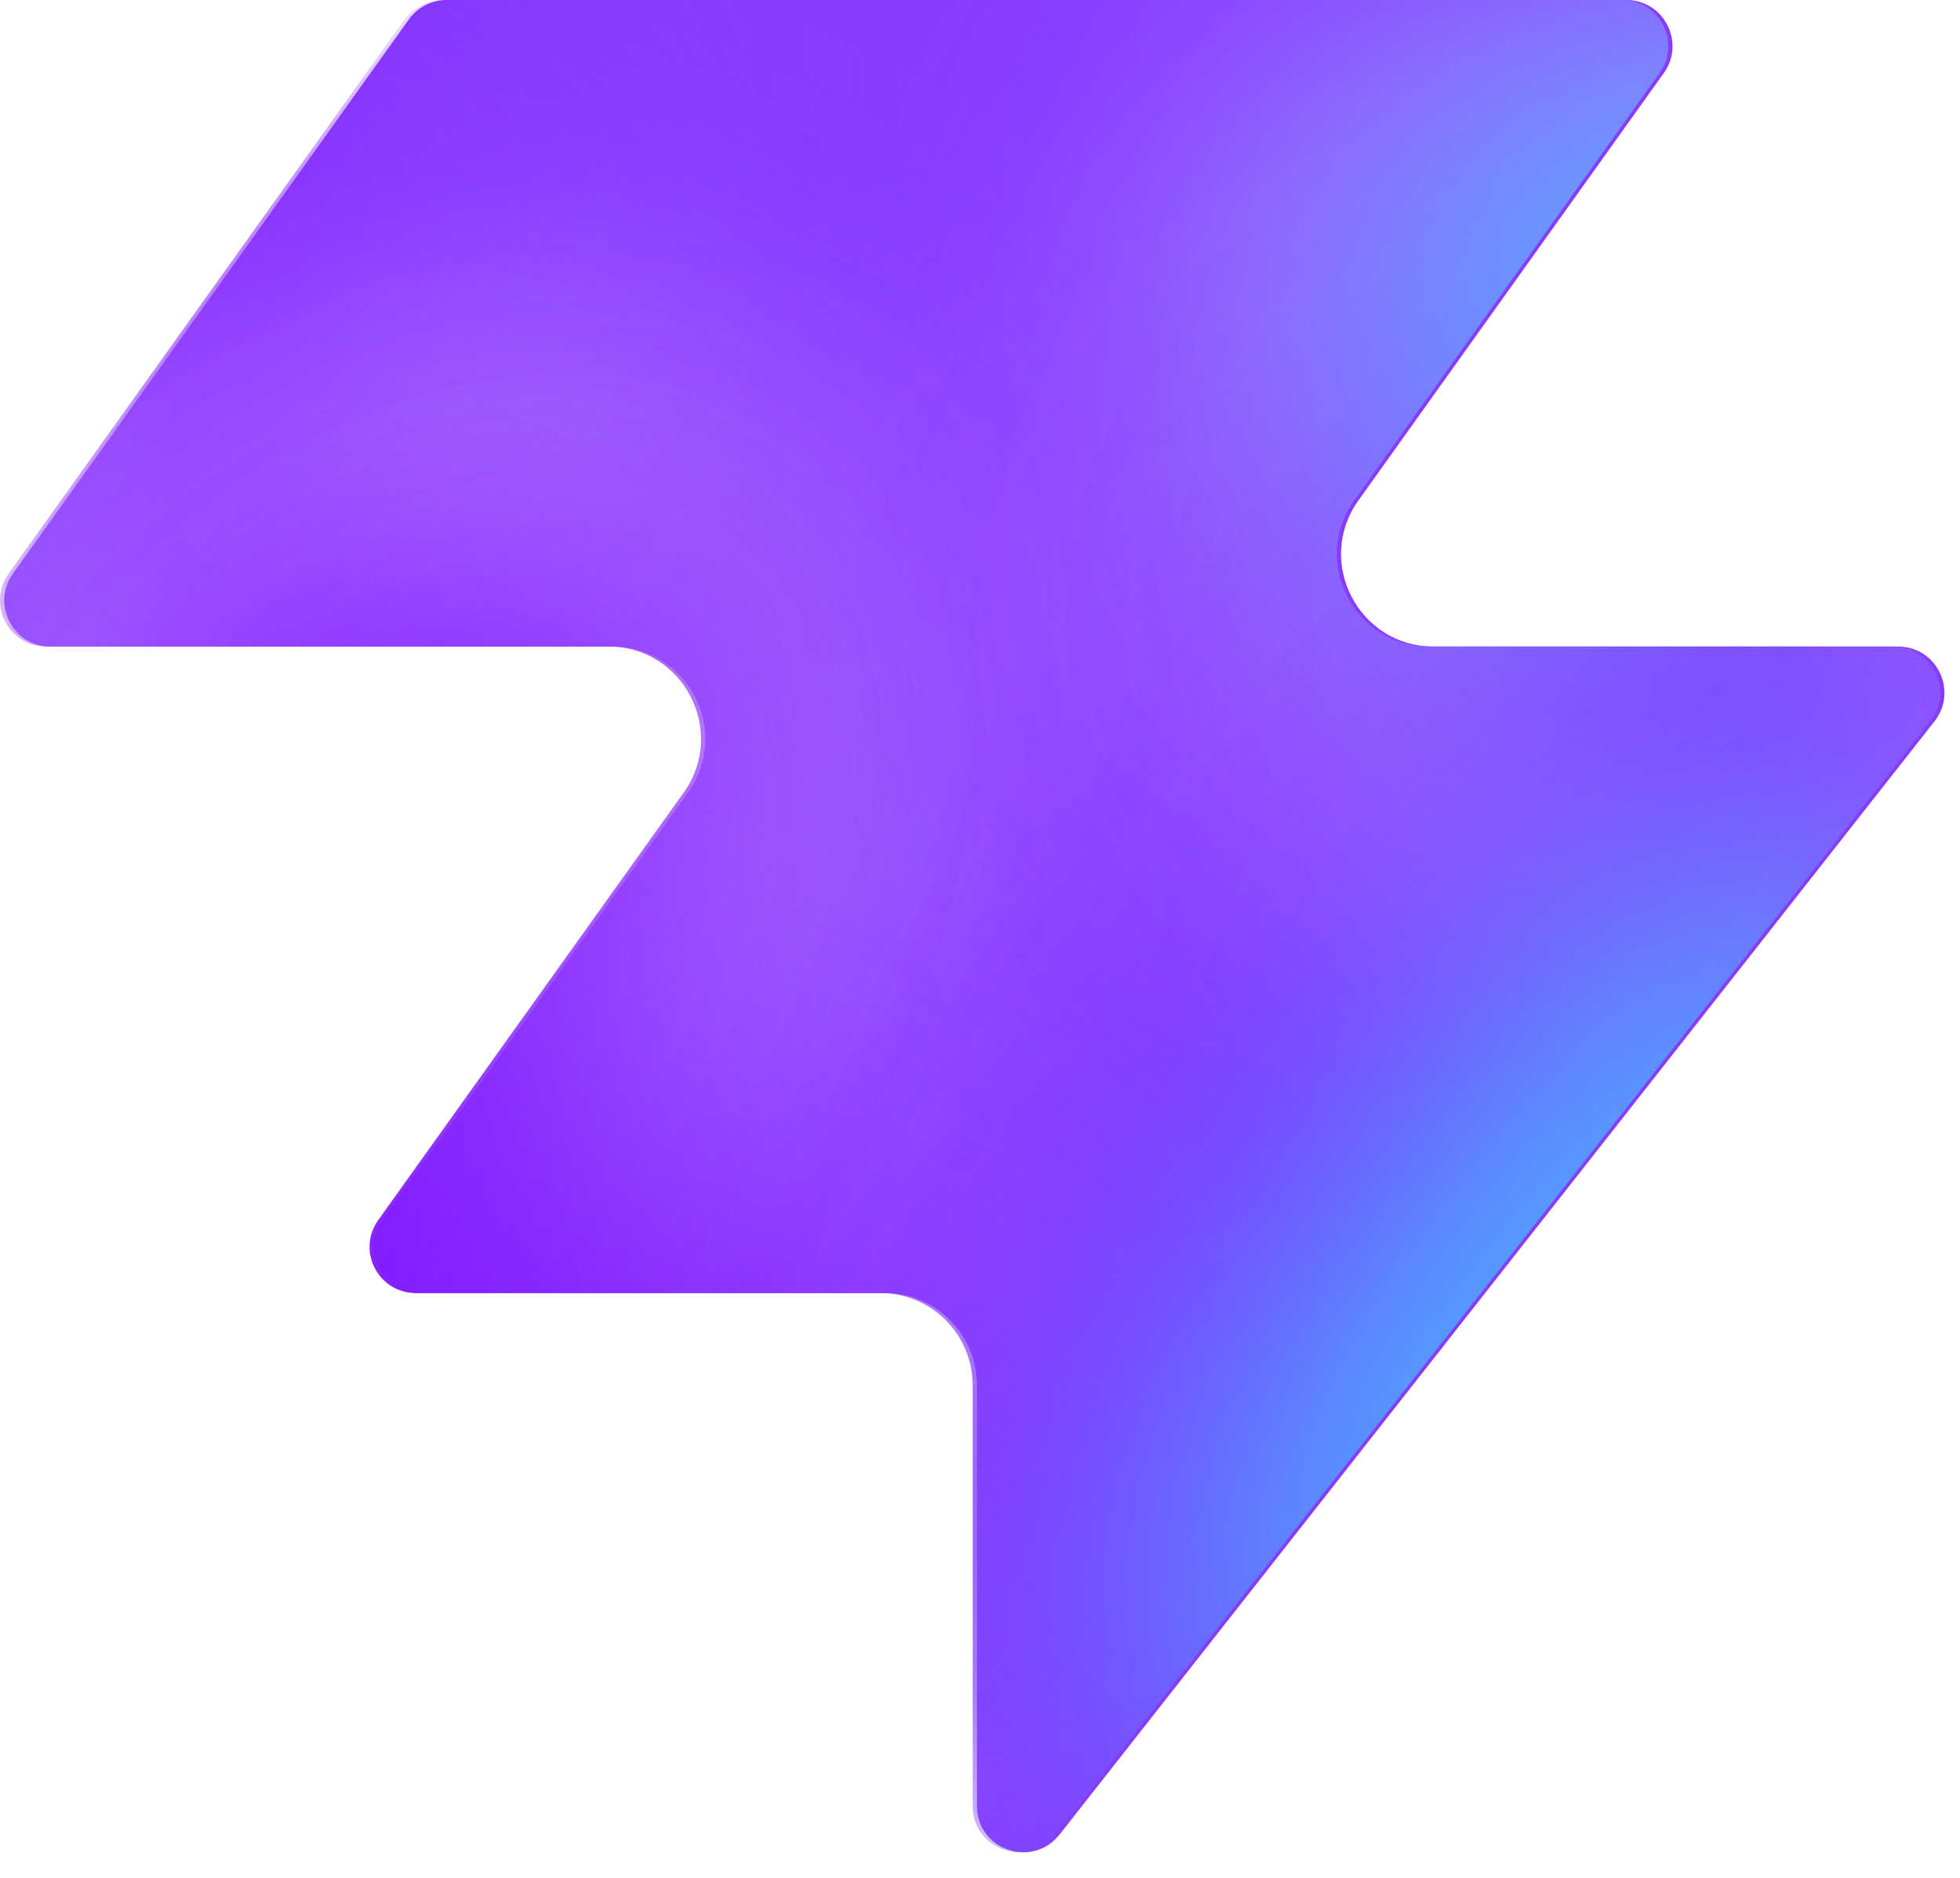
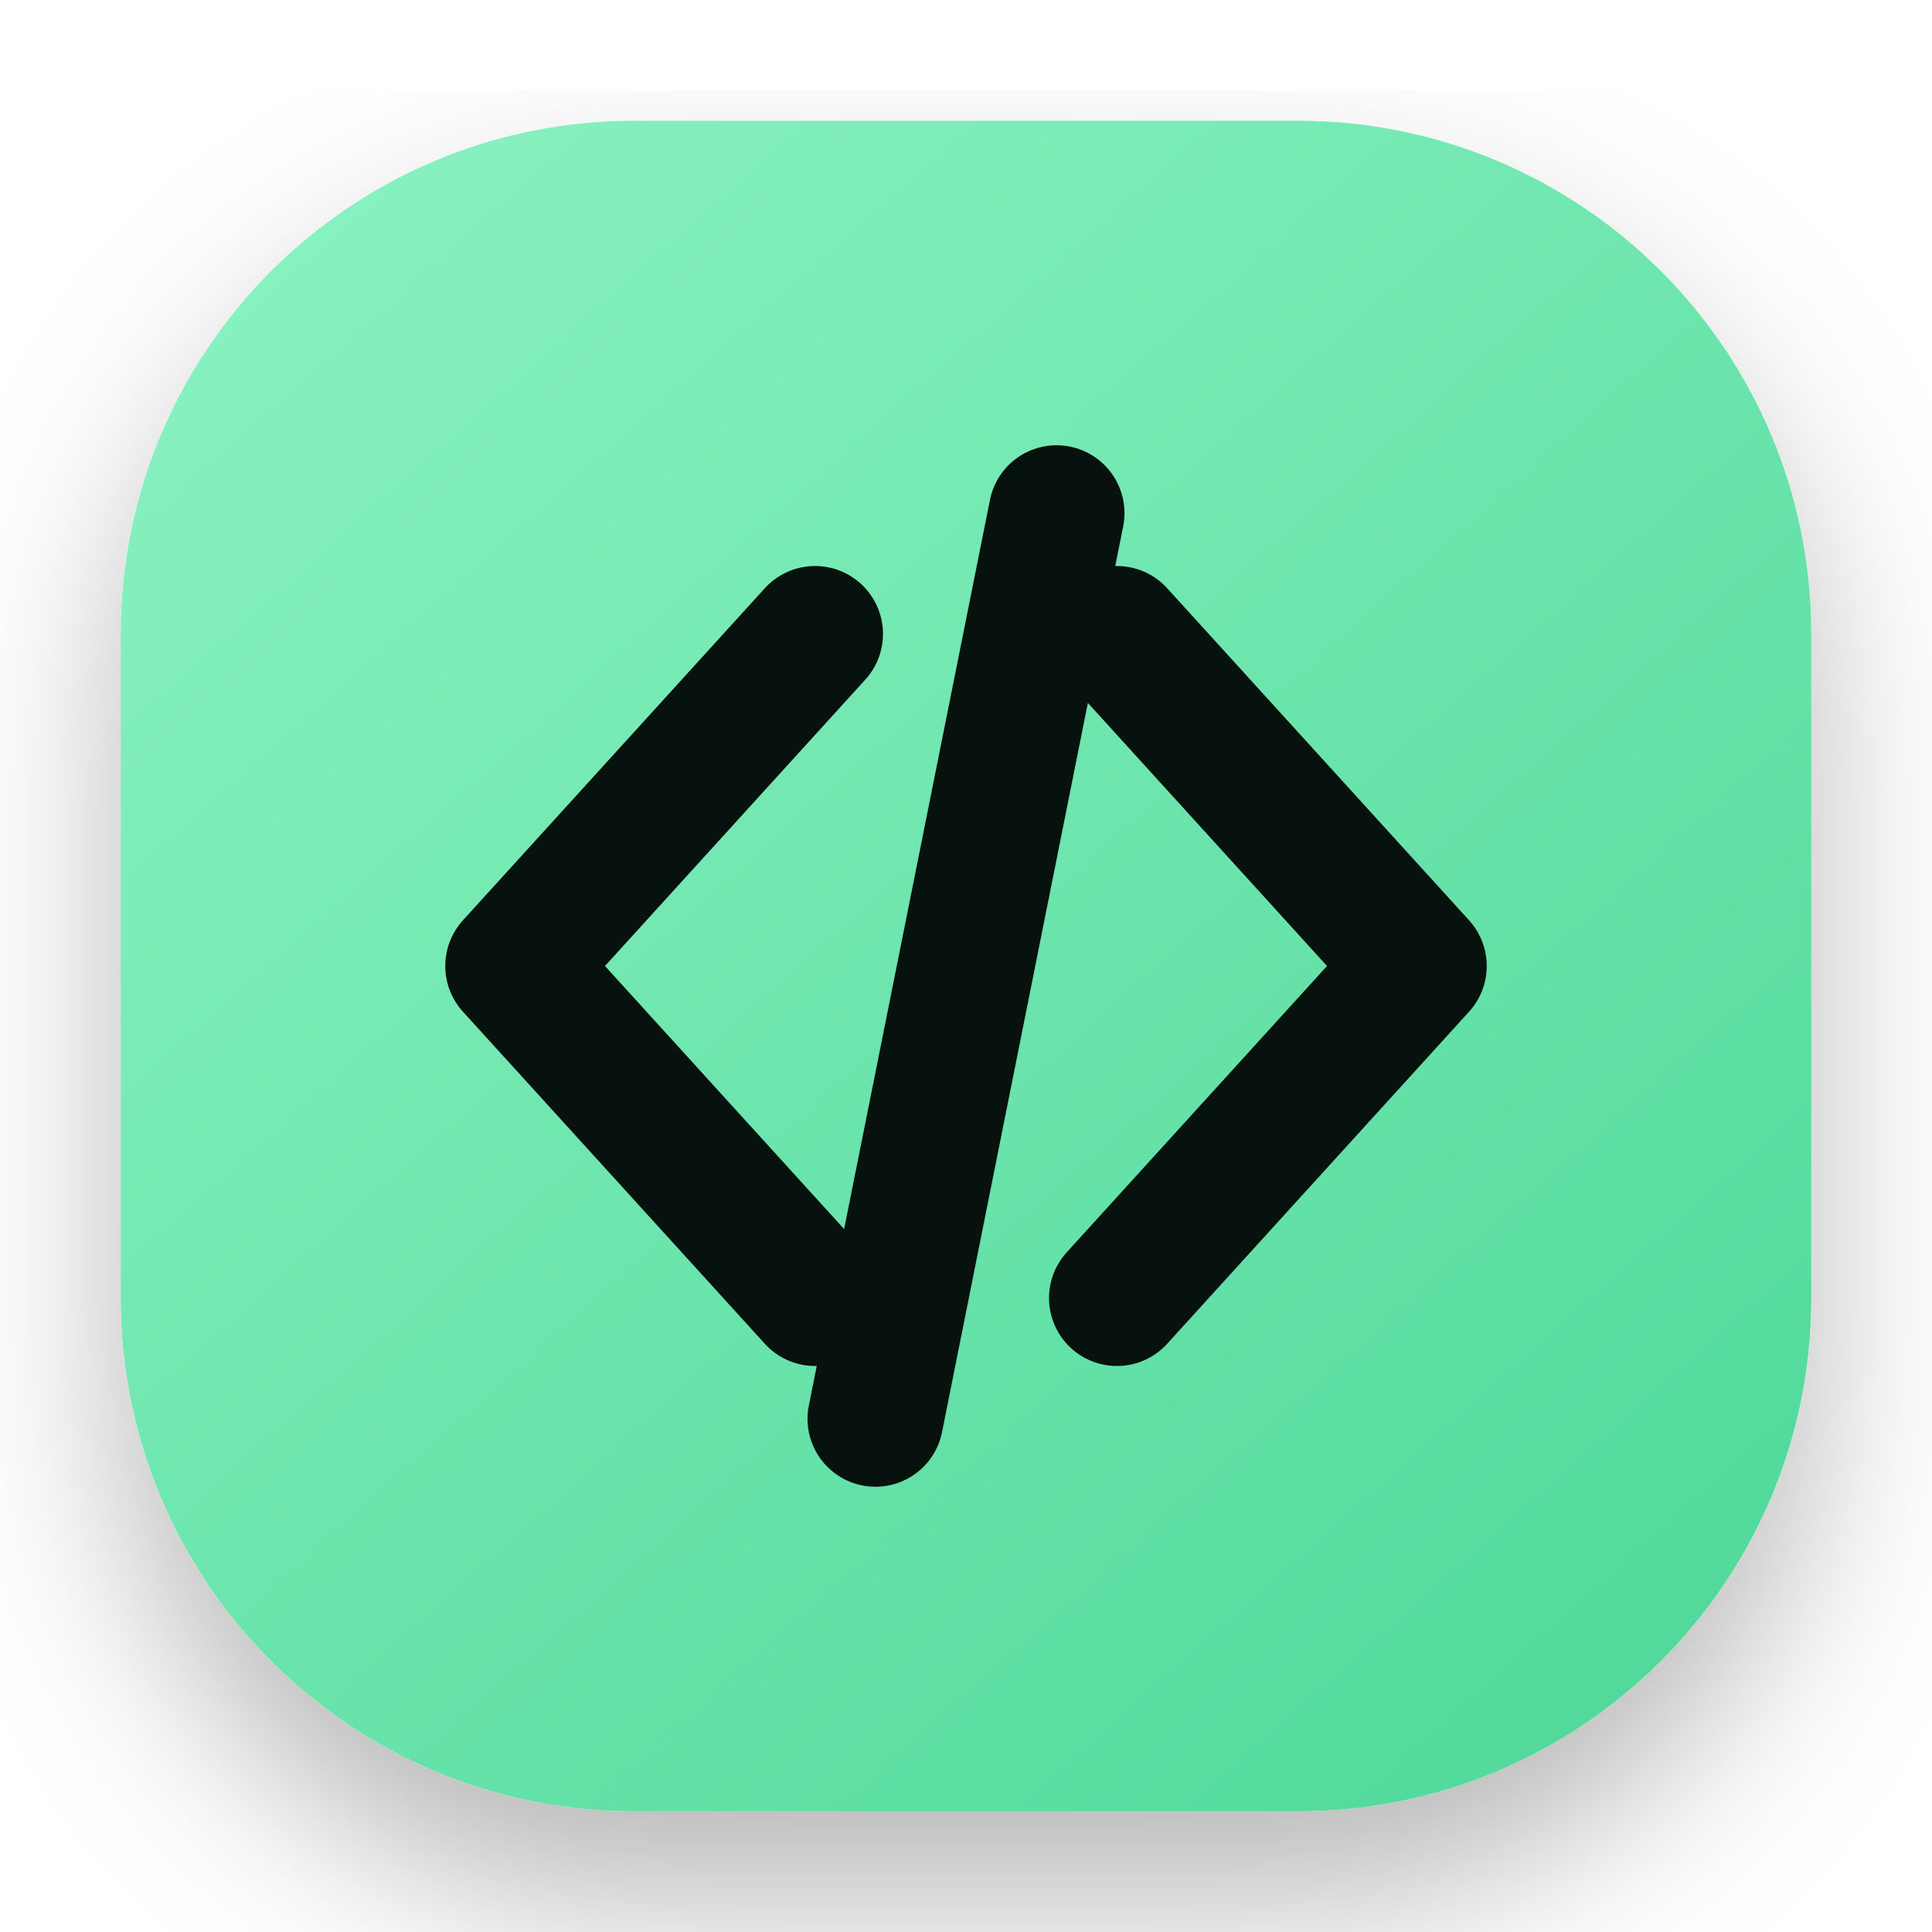
- <svg xmlns="http://www.w3.org/2000/svg" width="48" height="46" fill="none" viewBox="0 0 48 46">
-   <path fill="#863bff" d="M25.946 44.938c-.664.845-2.021.375-2.021-.698V33.937a2.26 2.26 0 0 0-2.262-2.262H10.287c-.92 0-1.456-1.04-.92-1.788l7.48-10.471c1.07-1.497 0-3.578-1.842-3.578H1.237c-.92 0-1.456-1.04-.92-1.788L10.013.474c.214-.297.556-.474.92-.474h28.894c.92 0 1.456 1.04.92 1.788l-7.48 10.471c-1.07 1.498 0 3.579 1.842 3.579h11.377c.943 0 1.473 1.088.89 1.83L25.947 44.94z" style="fill:#863bff;fill:color(display-p3 .525 .23 1);fill-opacity:1" />
-   <mask id="a" width="48" height="46" x="0" y="0" maskUnits="userSpaceOnUse" style="mask-type:alpha">
-     <path fill="#000" d="M25.842 44.938c-.664.844-2.021.375-2.021-.698V33.937a2.26 2.26 0 0 0-2.262-2.262H10.183c-.92 0-1.456-1.04-.92-1.788l7.48-10.471c1.07-1.498 0-3.579-1.842-3.579H1.133c-.92 0-1.456-1.04-.92-1.787L9.91.473c.214-.297.556-.474.92-.474h28.894c.92 0 1.456 1.04.92 1.788l-7.48 10.471c-1.07 1.498 0 3.578 1.842 3.578h11.377c.943 0 1.473 1.088.89 1.832L25.843 44.94z" style="fill:#000;fill-opacity:1" />
-   </mask>
-   <g mask="url(#a)">
-     <g filter="url(#b)">
-       <ellipse cx="5.508" cy="14.704" fill="#ede6ff" rx="5.508" ry="14.704" style="fill:#ede6ff;fill:color(display-p3 .927 .903 1);fill-opacity:1" transform="matrix(.00324 1 1 -.00324 -4.47 31.516)" />
-     </g>
-     <g filter="url(#c)">
-       <ellipse cx="10.399" cy="29.851" fill="#ede6ff" rx="10.399" ry="29.851" style="fill:#ede6ff;fill:color(display-p3 .927 .903 1);fill-opacity:1" transform="matrix(.00324 1 1 -.00324 -39.328 7.883)" />
-     </g>
-     <g filter="url(#d)">
-       <ellipse cx="5.508" cy="30.487" fill="#7e14ff" rx="5.508" ry="30.487" style="fill:#7e14ff;fill:color(display-p3 .492 .077 1);fill-opacity:1" transform="rotate(89.814 -25.913 -14.639)scale(1 -1)" />
-     </g>
-     <g filter="url(#e)">
-       <ellipse cx="5.508" cy="30.599" fill="#7e14ff" rx="5.508" ry="30.599" style="fill:#7e14ff;fill:color(display-p3 .492 .077 1);fill-opacity:1" transform="rotate(89.814 -32.644 -3.334)scale(1 -1)" />
-     </g>
-     <g filter="url(#f)">
-       <ellipse cx="5.508" cy="30.599" fill="#7e14ff" rx="5.508" ry="30.599" style="fill:#7e14ff;fill:color(display-p3 .492 .077 1);fill-opacity:1" transform="matrix(.00324 1 1 -.00324 -34.34 30.47)" />
-     </g>
-     <g filter="url(#g)">
-       <ellipse cx="14.072" cy="22.078" fill="#ede6ff" rx="14.072" ry="22.078" style="fill:#ede6ff;fill:color(display-p3 .927 .903 1);fill-opacity:1" transform="rotate(93.35 24.506 48.493)scale(-1 1)" />
-     </g>
-     <g filter="url(#h)">
-       <ellipse cx="3.47" cy="21.501" fill="#7e14ff" rx="3.47" ry="21.501" style="fill:#7e14ff;fill:color(display-p3 .492 .077 1);fill-opacity:1" transform="rotate(89.009 28.708 47.59)scale(-1 1)" />
-     </g>
-     <g filter="url(#i)">
-       <ellipse cx="3.47" cy="21.501" fill="#7e14ff" rx="3.47" ry="21.501" style="fill:#7e14ff;fill:color(display-p3 .492 .077 1);fill-opacity:1" transform="rotate(89.009 28.708 47.59)scale(-1 1)" />
-     </g>
-     <g filter="url(#j)">
-       <ellipse cx=".387" cy="8.972" fill="#7e14ff" rx="4.407" ry="29.108" style="fill:#7e14ff;fill:color(display-p3 .492 .077 1);fill-opacity:1" transform="rotate(39.51 .387 8.972)" />
-     </g>
-     <g filter="url(#k)">
-       <ellipse cx="47.523" cy="-6.092" fill="#7e14ff" rx="4.407" ry="29.108" style="fill:#7e14ff;fill:color(display-p3 .492 .077 1);fill-opacity:1" transform="rotate(37.892 47.523 -6.092)" />
-     </g>
-     <g filter="url(#l)">
-       <ellipse cx="41.412" cy="6.333" fill="#47bfff" rx="5.971" ry="9.665" style="fill:#47bfff;fill:color(display-p3 .28 .748 1);fill-opacity:1" transform="rotate(37.892 41.412 6.333)" />
-     </g>
-     <g filter="url(#m)">
-       <ellipse cx="-1.879" cy="38.332" fill="#7e14ff" rx="4.407" ry="29.108" style="fill:#7e14ff;fill:color(display-p3 .492 .077 1);fill-opacity:1" transform="rotate(37.892 -1.88 38.332)" />
-     </g>
-     <g filter="url(#n)">
-       <ellipse cx="-1.879" cy="38.332" fill="#7e14ff" rx="4.407" ry="29.108" style="fill:#7e14ff;fill:color(display-p3 .492 .077 1);fill-opacity:1" transform="rotate(37.892 -1.88 38.332)" />
-     </g>
-     <g filter="url(#o)">
-       <ellipse cx="35.651" cy="29.907" fill="#7e14ff" rx="4.407" ry="29.108" style="fill:#7e14ff;fill:color(display-p3 .492 .077 1);fill-opacity:1" transform="rotate(37.892 35.651 29.907)" />
-     </g>
-     <g filter="url(#p)">
-       <ellipse cx="38.418" cy="32.4" fill="#47bfff" rx="5.971" ry="15.297" style="fill:#47bfff;fill:color(display-p3 .28 .748 1);fill-opacity:1" transform="rotate(37.892 38.418 32.4)" />
-     </g>
-   </g>
+ <svg xmlns="http://www.w3.org/2000/svg" viewBox="0 0 64 64">
  <defs>
-     <filter id="b" width="60.045" height="41.654" x="-19.77" y="16.149" color-interpolation-filters="sRGB" filterUnits="userSpaceOnUse">
-       <feFlood flood-opacity="0" result="BackgroundImageFix" />
-       <feBlend in="SourceGraphic" in2="BackgroundImageFix" result="shape" />
-       <feGaussianBlur result="effect1_foregroundBlur_2002_17158" stdDeviation="7.659" />
-     </filter>
-     <filter id="c" width="90.34" height="51.437" x="-54.613" y="-7.533" color-interpolation-filters="sRGB" filterUnits="userSpaceOnUse">
-       <feFlood flood-opacity="0" result="BackgroundImageFix" />
-       <feBlend in="SourceGraphic" in2="BackgroundImageFix" result="shape" />
-       <feGaussianBlur result="effect1_foregroundBlur_2002_17158" stdDeviation="7.659" />
-     </filter>
-     <filter id="d" width="79.355" height="29.4" x="-49.64" y="2.03" color-interpolation-filters="sRGB" filterUnits="userSpaceOnUse">
-       <feFlood flood-opacity="0" result="BackgroundImageFix" />
-       <feBlend in="SourceGraphic" in2="BackgroundImageFix" result="shape" />
-       <feGaussianBlur result="effect1_foregroundBlur_2002_17158" stdDeviation="4.596" />
-     </filter>
-     <filter id="e" width="79.579" height="29.4" x="-45.045" y="20.029" color-interpolation-filters="sRGB" filterUnits="userSpaceOnUse">
-       <feFlood flood-opacity="0" result="BackgroundImageFix" />
-       <feBlend in="SourceGraphic" in2="BackgroundImageFix" result="shape" />
-       <feGaussianBlur result="effect1_foregroundBlur_2002_17158" stdDeviation="4.596" />
-     </filter>
-     <filter id="f" width="79.579" height="29.4" x="-43.513" y="21.178" color-interpolation-filters="sRGB" filterUnits="userSpaceOnUse">
-       <feFlood flood-opacity="0" result="BackgroundImageFix" />
-       <feBlend in="SourceGraphic" in2="BackgroundImageFix" result="shape" />
-       <feGaussianBlur result="effect1_foregroundBlur_2002_17158" stdDeviation="4.596" />
-     </filter>
-     <filter id="g" width="74.749" height="58.852" x="15.756" y="-17.901" color-interpolation-filters="sRGB" filterUnits="userSpaceOnUse">
-       <feFlood flood-opacity="0" result="BackgroundImageFix" />
-       <feBlend in="SourceGraphic" in2="BackgroundImageFix" result="shape" />
-       <feGaussianBlur result="effect1_foregroundBlur_2002_17158" stdDeviation="7.659" />
-     </filter>
-     <filter id="h" width="61.377" height="25.362" x="23.548" y="2.284" color-interpolation-filters="sRGB" filterUnits="userSpaceOnUse">
-       <feFlood flood-opacity="0" result="BackgroundImageFix" />
-       <feBlend in="SourceGraphic" in2="BackgroundImageFix" result="shape" />
-       <feGaussianBlur result="effect1_foregroundBlur_2002_17158" stdDeviation="4.596" />
-     </filter>
-     <filter id="i" width="61.377" height="25.362" x="23.548" y="2.284" color-interpolation-filters="sRGB" filterUnits="userSpaceOnUse">
-       <feFlood flood-opacity="0" result="BackgroundImageFix" />
-       <feBlend in="SourceGraphic" in2="BackgroundImageFix" result="shape" />
-       <feGaussianBlur result="effect1_foregroundBlur_2002_17158" stdDeviation="4.596" />
-     </filter>
-     <filter id="j" width="56.045" height="63.649" x="-27.636" y="-22.853" color-interpolation-filters="sRGB" filterUnits="userSpaceOnUse">
-       <feFlood flood-opacity="0" result="BackgroundImageFix" />
-       <feBlend in="SourceGraphic" in2="BackgroundImageFix" result="shape" />
-       <feGaussianBlur result="effect1_foregroundBlur_2002_17158" stdDeviation="4.596" />
-     </filter>
-     <filter id="k" width="54.814" height="64.646" x="20.116" y="-38.415" color-interpolation-filters="sRGB" filterUnits="userSpaceOnUse">
-       <feFlood flood-opacity="0" result="BackgroundImageFix" />
-       <feBlend in="SourceGraphic" in2="BackgroundImageFix" result="shape" />
-       <feGaussianBlur result="effect1_foregroundBlur_2002_17158" stdDeviation="4.596" />
-     </filter>
-     <filter id="l" width="33.541" height="35.313" x="24.641" y="-11.323" color-interpolation-filters="sRGB" filterUnits="userSpaceOnUse">
-       <feFlood flood-opacity="0" result="BackgroundImageFix" />
-       <feBlend in="SourceGraphic" in2="BackgroundImageFix" result="shape" />
-       <feGaussianBlur result="effect1_foregroundBlur_2002_17158" stdDeviation="4.596" />
-     </filter>
-     <filter id="m" width="54.814" height="64.646" x="-29.286" y="6.009" color-interpolation-filters="sRGB" filterUnits="userSpaceOnUse">
-       <feFlood flood-opacity="0" result="BackgroundImageFix" />
-       <feBlend in="SourceGraphic" in2="BackgroundImageFix" result="shape" />
-       <feGaussianBlur result="effect1_foregroundBlur_2002_17158" stdDeviation="4.596" />
-     </filter>
-     <filter id="n" width="54.814" height="64.646" x="-29.286" y="6.009" color-interpolation-filters="sRGB" filterUnits="userSpaceOnUse">
-       <feFlood flood-opacity="0" result="BackgroundImageFix" />
-       <feBlend in="SourceGraphic" in2="BackgroundImageFix" result="shape" />
-       <feGaussianBlur result="effect1_foregroundBlur_2002_17158" stdDeviation="4.596" />
-     </filter>
-     <filter id="o" width="54.814" height="64.646" x="8.244" y="-2.416" color-interpolation-filters="sRGB" filterUnits="userSpaceOnUse">
-       <feFlood flood-opacity="0" result="BackgroundImageFix" />
-       <feBlend in="SourceGraphic" in2="BackgroundImageFix" result="shape" />
-       <feGaussianBlur result="effect1_foregroundBlur_2002_17158" stdDeviation="4.596" />
-     </filter>
-     <filter id="p" width="39.409" height="43.623" x="18.713" y="10.588" color-interpolation-filters="sRGB" filterUnits="userSpaceOnUse">
-       <feFlood flood-opacity="0" result="BackgroundImageFix" />
-       <feBlend in="SourceGraphic" in2="BackgroundImageFix" result="shape" />
-       <feGaussianBlur result="effect1_foregroundBlur_2002_17158" stdDeviation="4.596" />
+     <linearGradient id="bg" x1="8" y1="5" x2="56" y2="59" gradientUnits="userSpaceOnUse">
+       <stop stop-color="#8AF2C1" />
+       <stop offset="1" stop-color="#4FD89A" />
+     </linearGradient>
+     <filter id="shadow" x="-20%" y="-20%" width="140%" height="140%">
+       <feDropShadow dx="0" dy="3" stdDeviation="3" flood-color="#000" flood-opacity=".28" />
    </filter>
  </defs>
+   <rect x="4" y="4" width="56" height="56" rx="17" fill="url(#bg)" filter="url(#shadow)" />
+   <path d="m27 21-10 11 10 11M37 21l10 11-10 11M35 17 29 47" fill="none" stroke="#07120E" stroke-width="4.5" stroke-linecap="round" stroke-linejoin="round" />
</svg>
